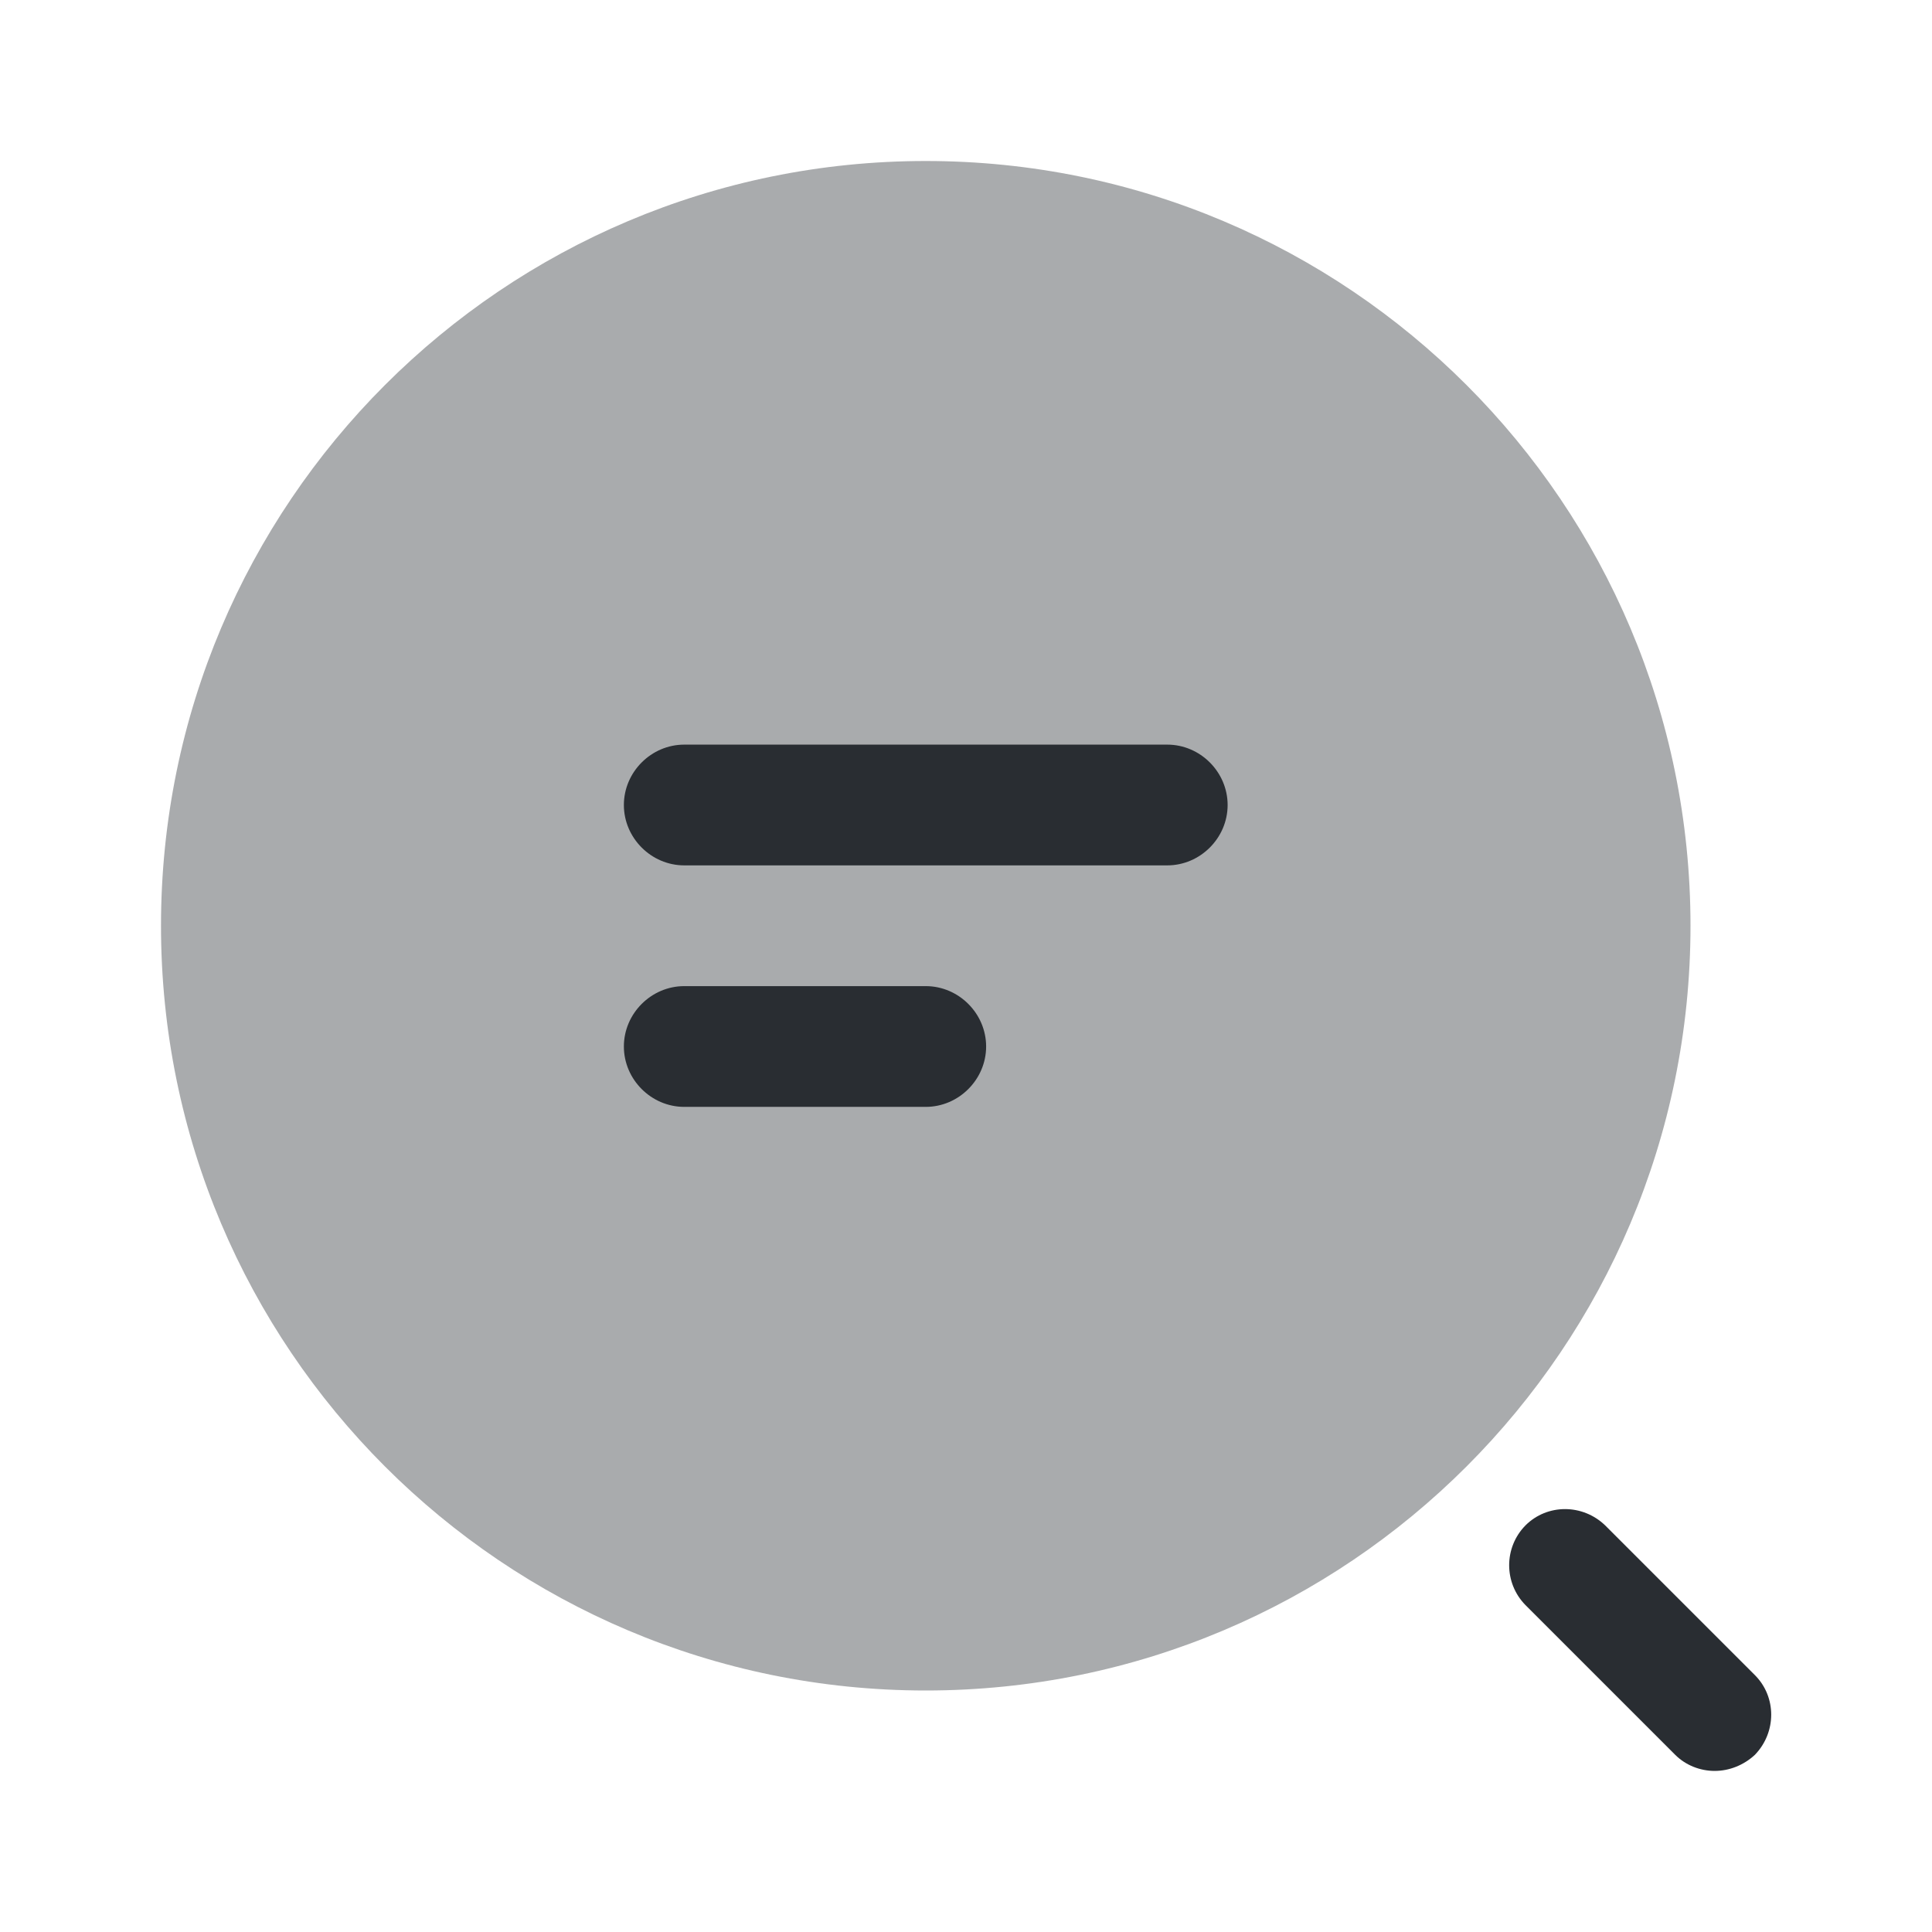
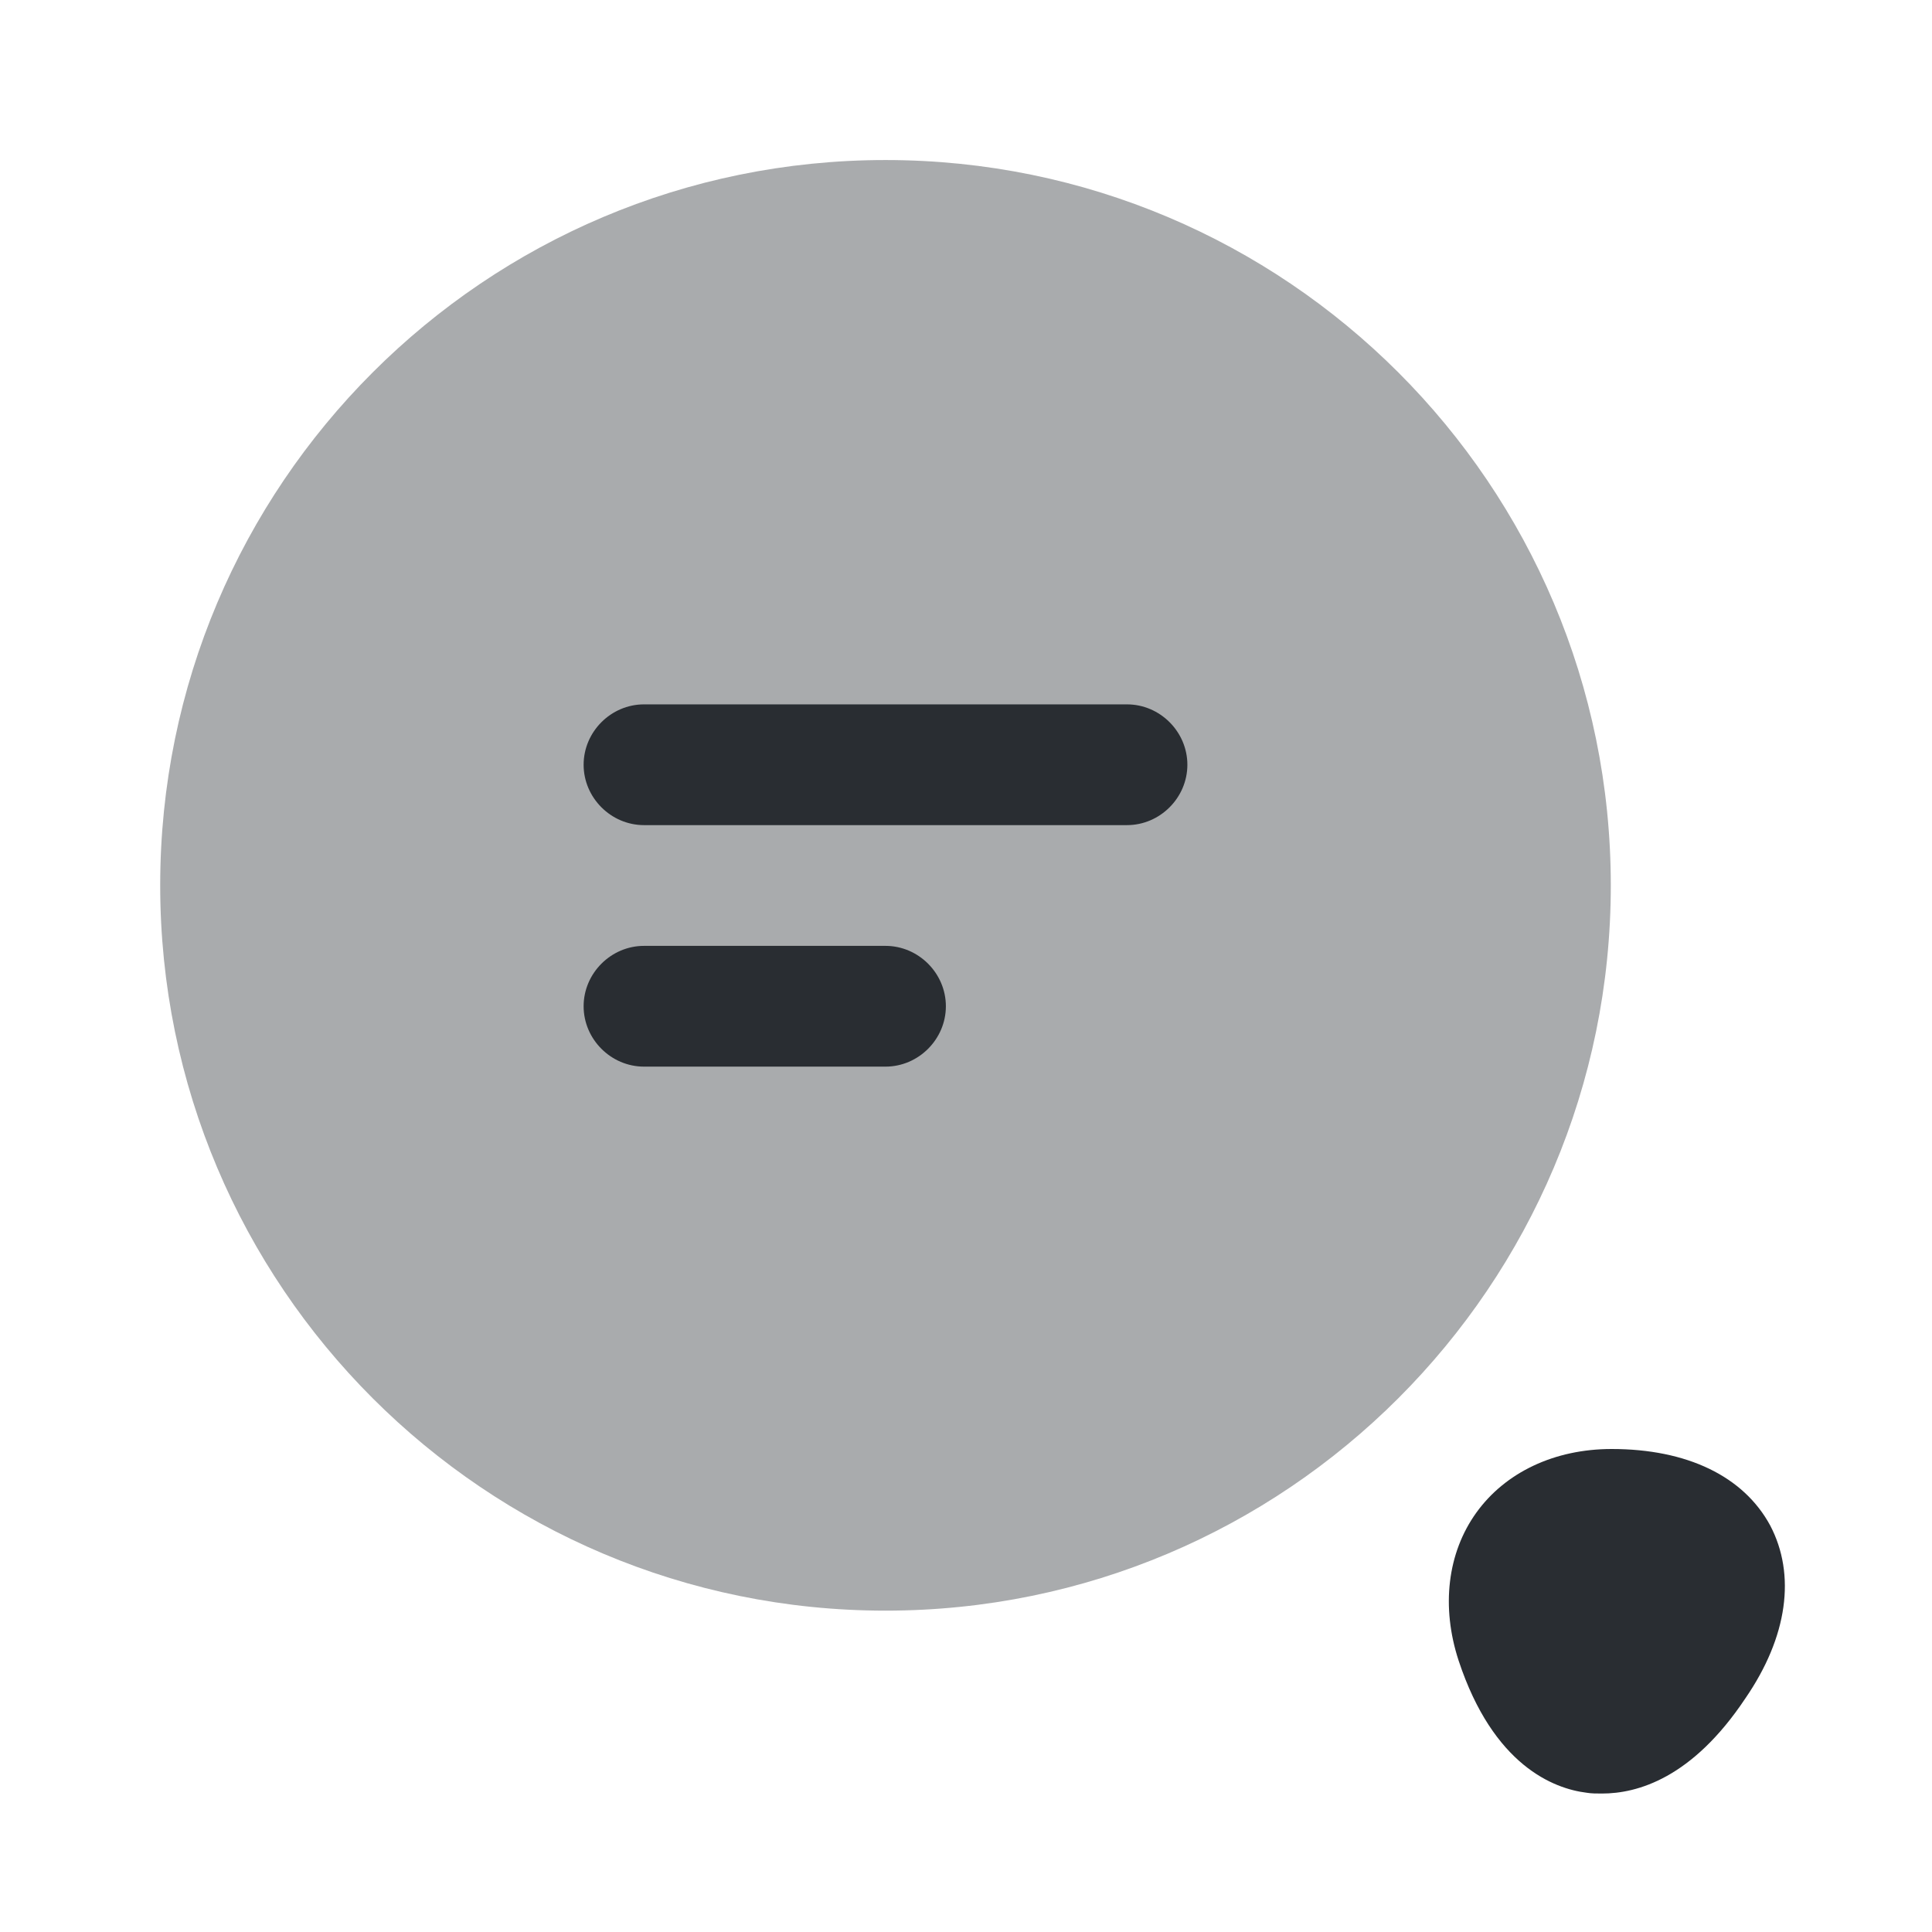
<svg xmlns="http://www.w3.org/2000/svg" width="24" height="24" fill="none">
-   <path d="M14.5 10.75h-6c-.41 0-.75-.34-.75-.75s.34-.75.75-.75h6c.41 0 .75.34.75.75s-.34.75-.75.75ZM11.5 13.75h-3c-.41 0-.75-.34-.75-.75s.34-.75.75-.75h3c.41 0 .75.34.75.75s-.34.75-.75.75Z" fill="#292D32" />
-   <path opacity=".4" d="M11.5 21a9.5 9.5 0 1 0 0-19 9.5 9.5 0 0 0 0 19Z" fill="#292D32" />
-   <path d="M21.3 21.999c-.18 0-.36-.07-.49-.2l-1.86-1.86a.706.706 0 0 1 0-.99c.27-.27.71-.27.99 0l1.86 1.86c.27.27.27.71 0 .99-.14.13-.32.2-.5.2Z" fill="#292D32" />
+   <path opacity=".4" d="M11 20.008a9.01 9.01 0 1 0 0-18.02 9.01 9.01 0 0 0 0 18.02Z" fill="#292D32" />
+   <path d="M14 10.25H8c-.41 0-.75-.34-.75-.75s.34-.75.75-.75h6c.41 0 .75.34.75.75s-.34.75-.75.75ZM11 13.25H8c-.41 0-.75-.34-.75-.75s.34-.75.75-.75h3c.41 0 .75.34.75.75s-.34.75-.75.75ZM21.99 18.95c-.33-.61-1.03-.95-1.97-.95-.71 0-1.32.29-1.68.79-.36.5-.44 1.17-.22 1.84.43 1.3 1.18 1.59 1.59 1.64.06.01.12.01.19.01.44 0 1.12-.19 1.78-1.18.53-.77.63-1.54.31-2.15Z" fill="#292D32" />
</svg>
